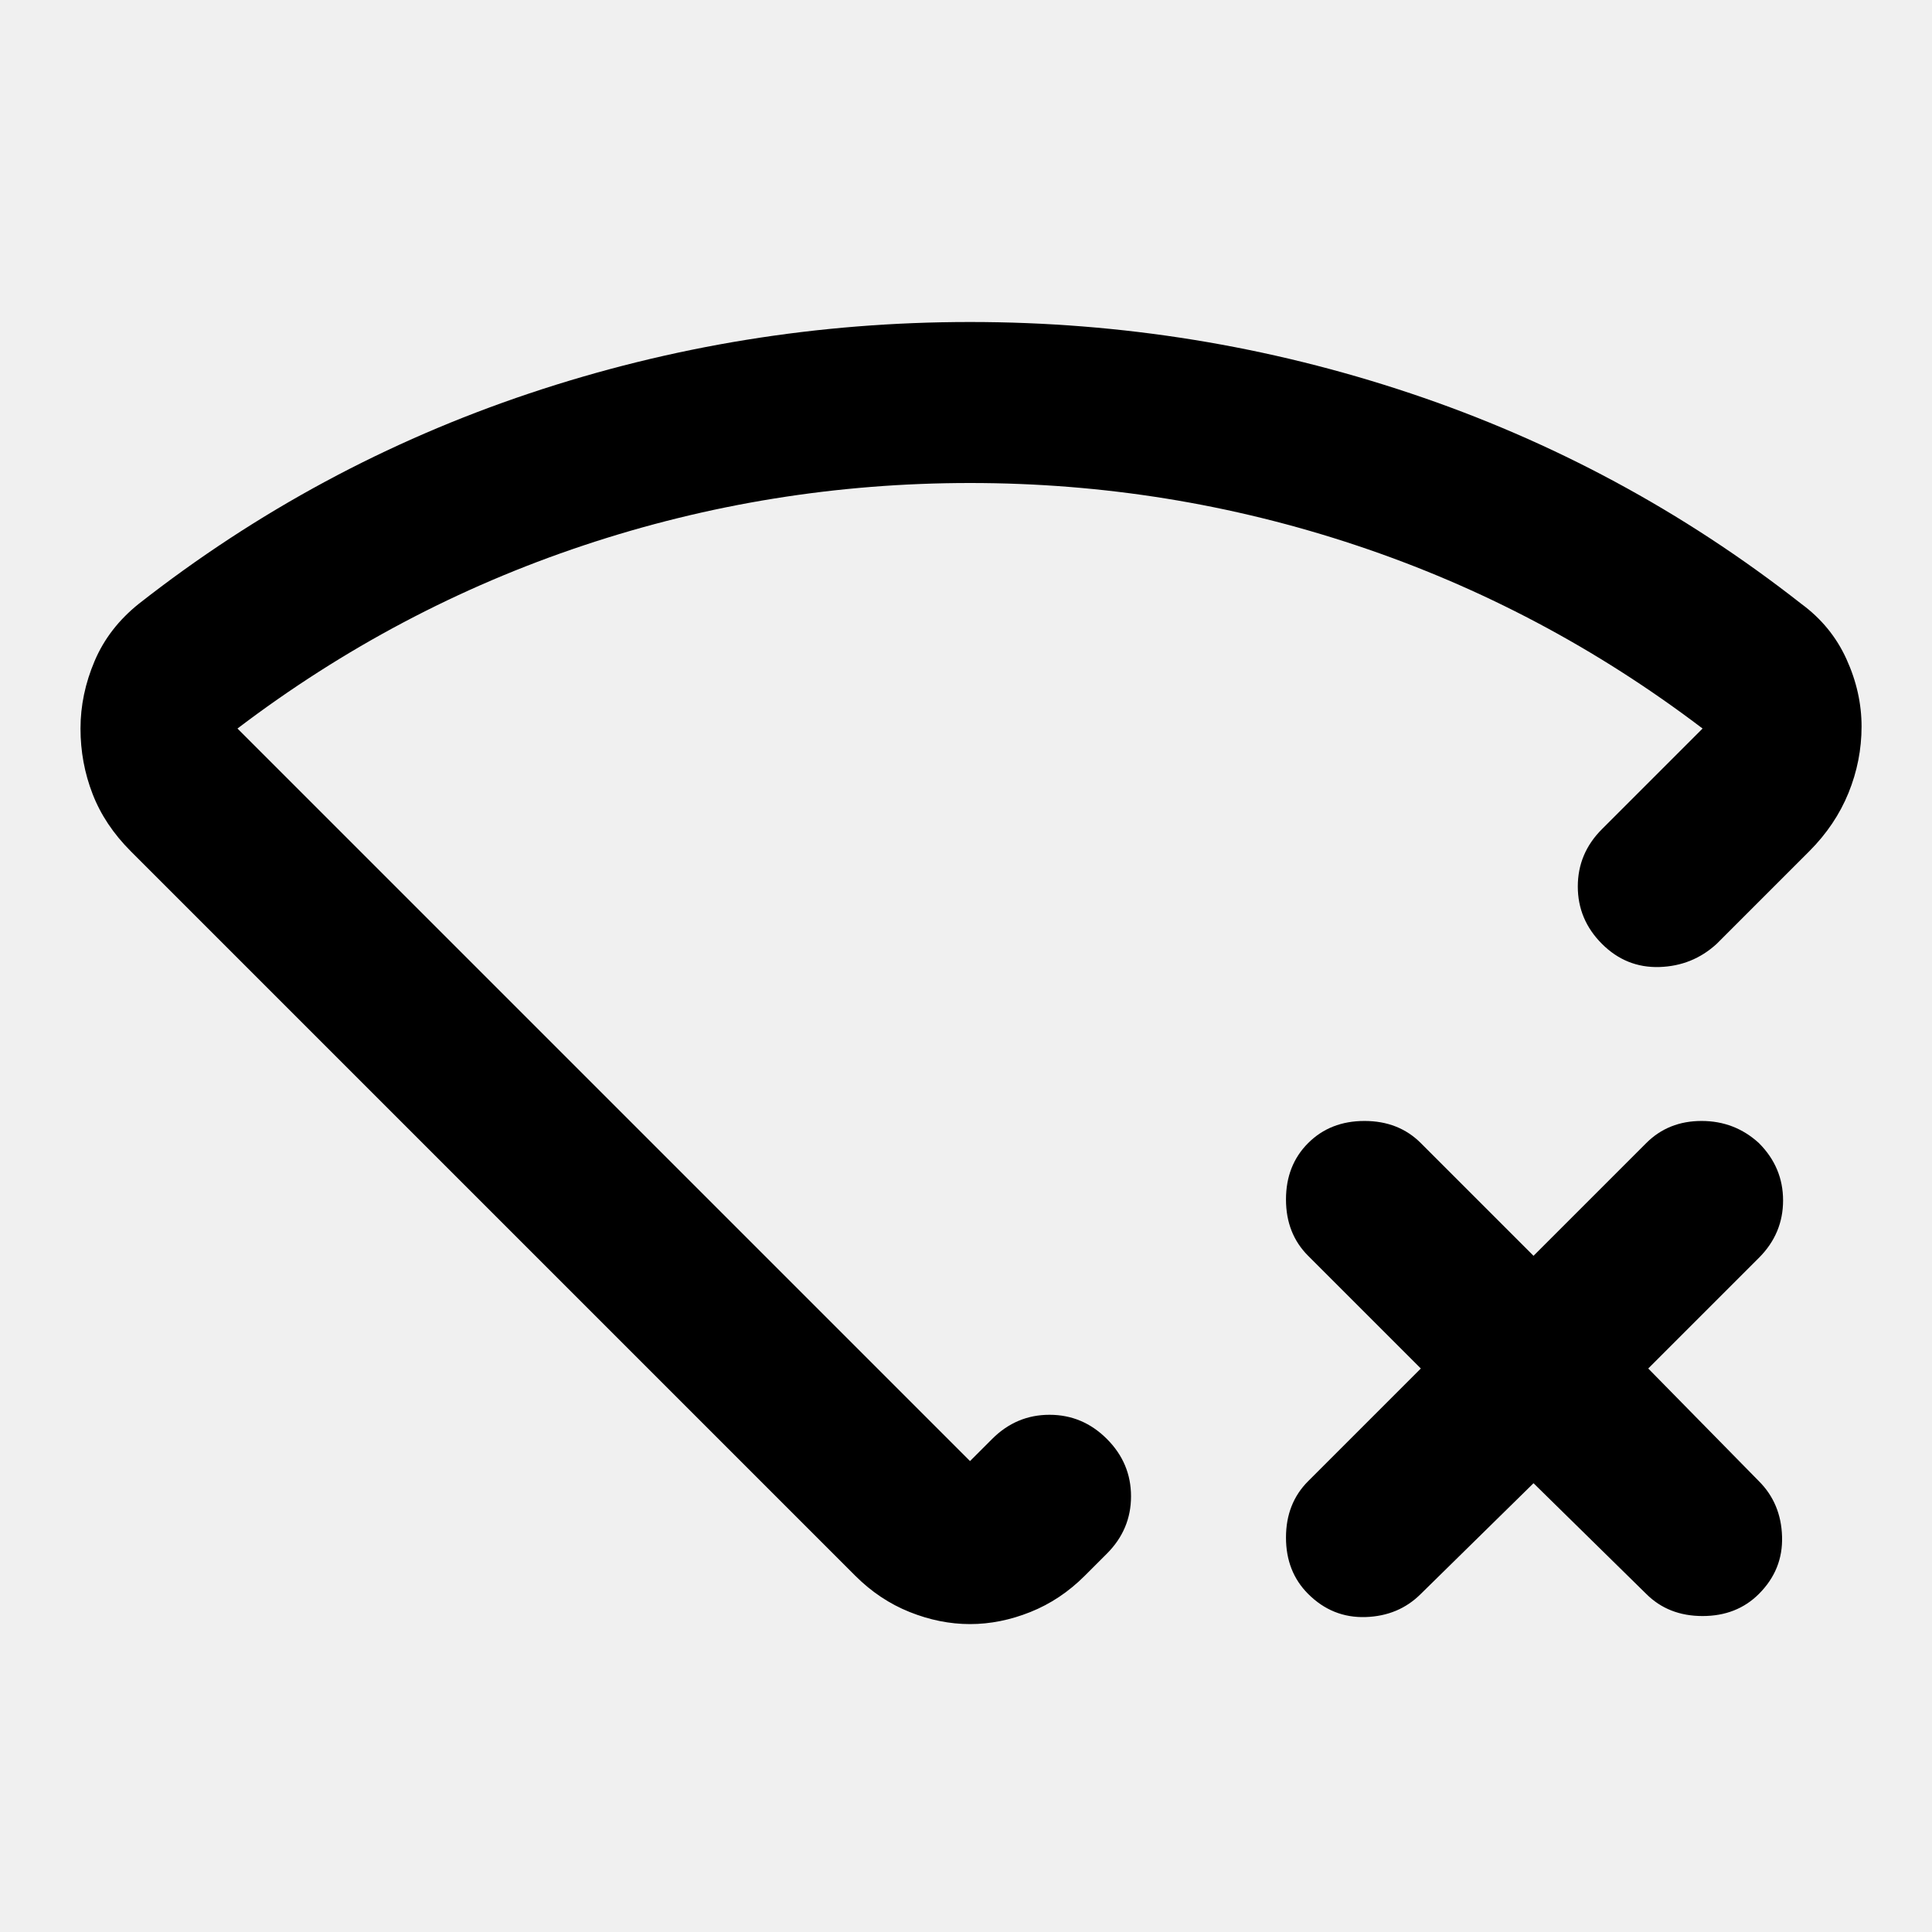
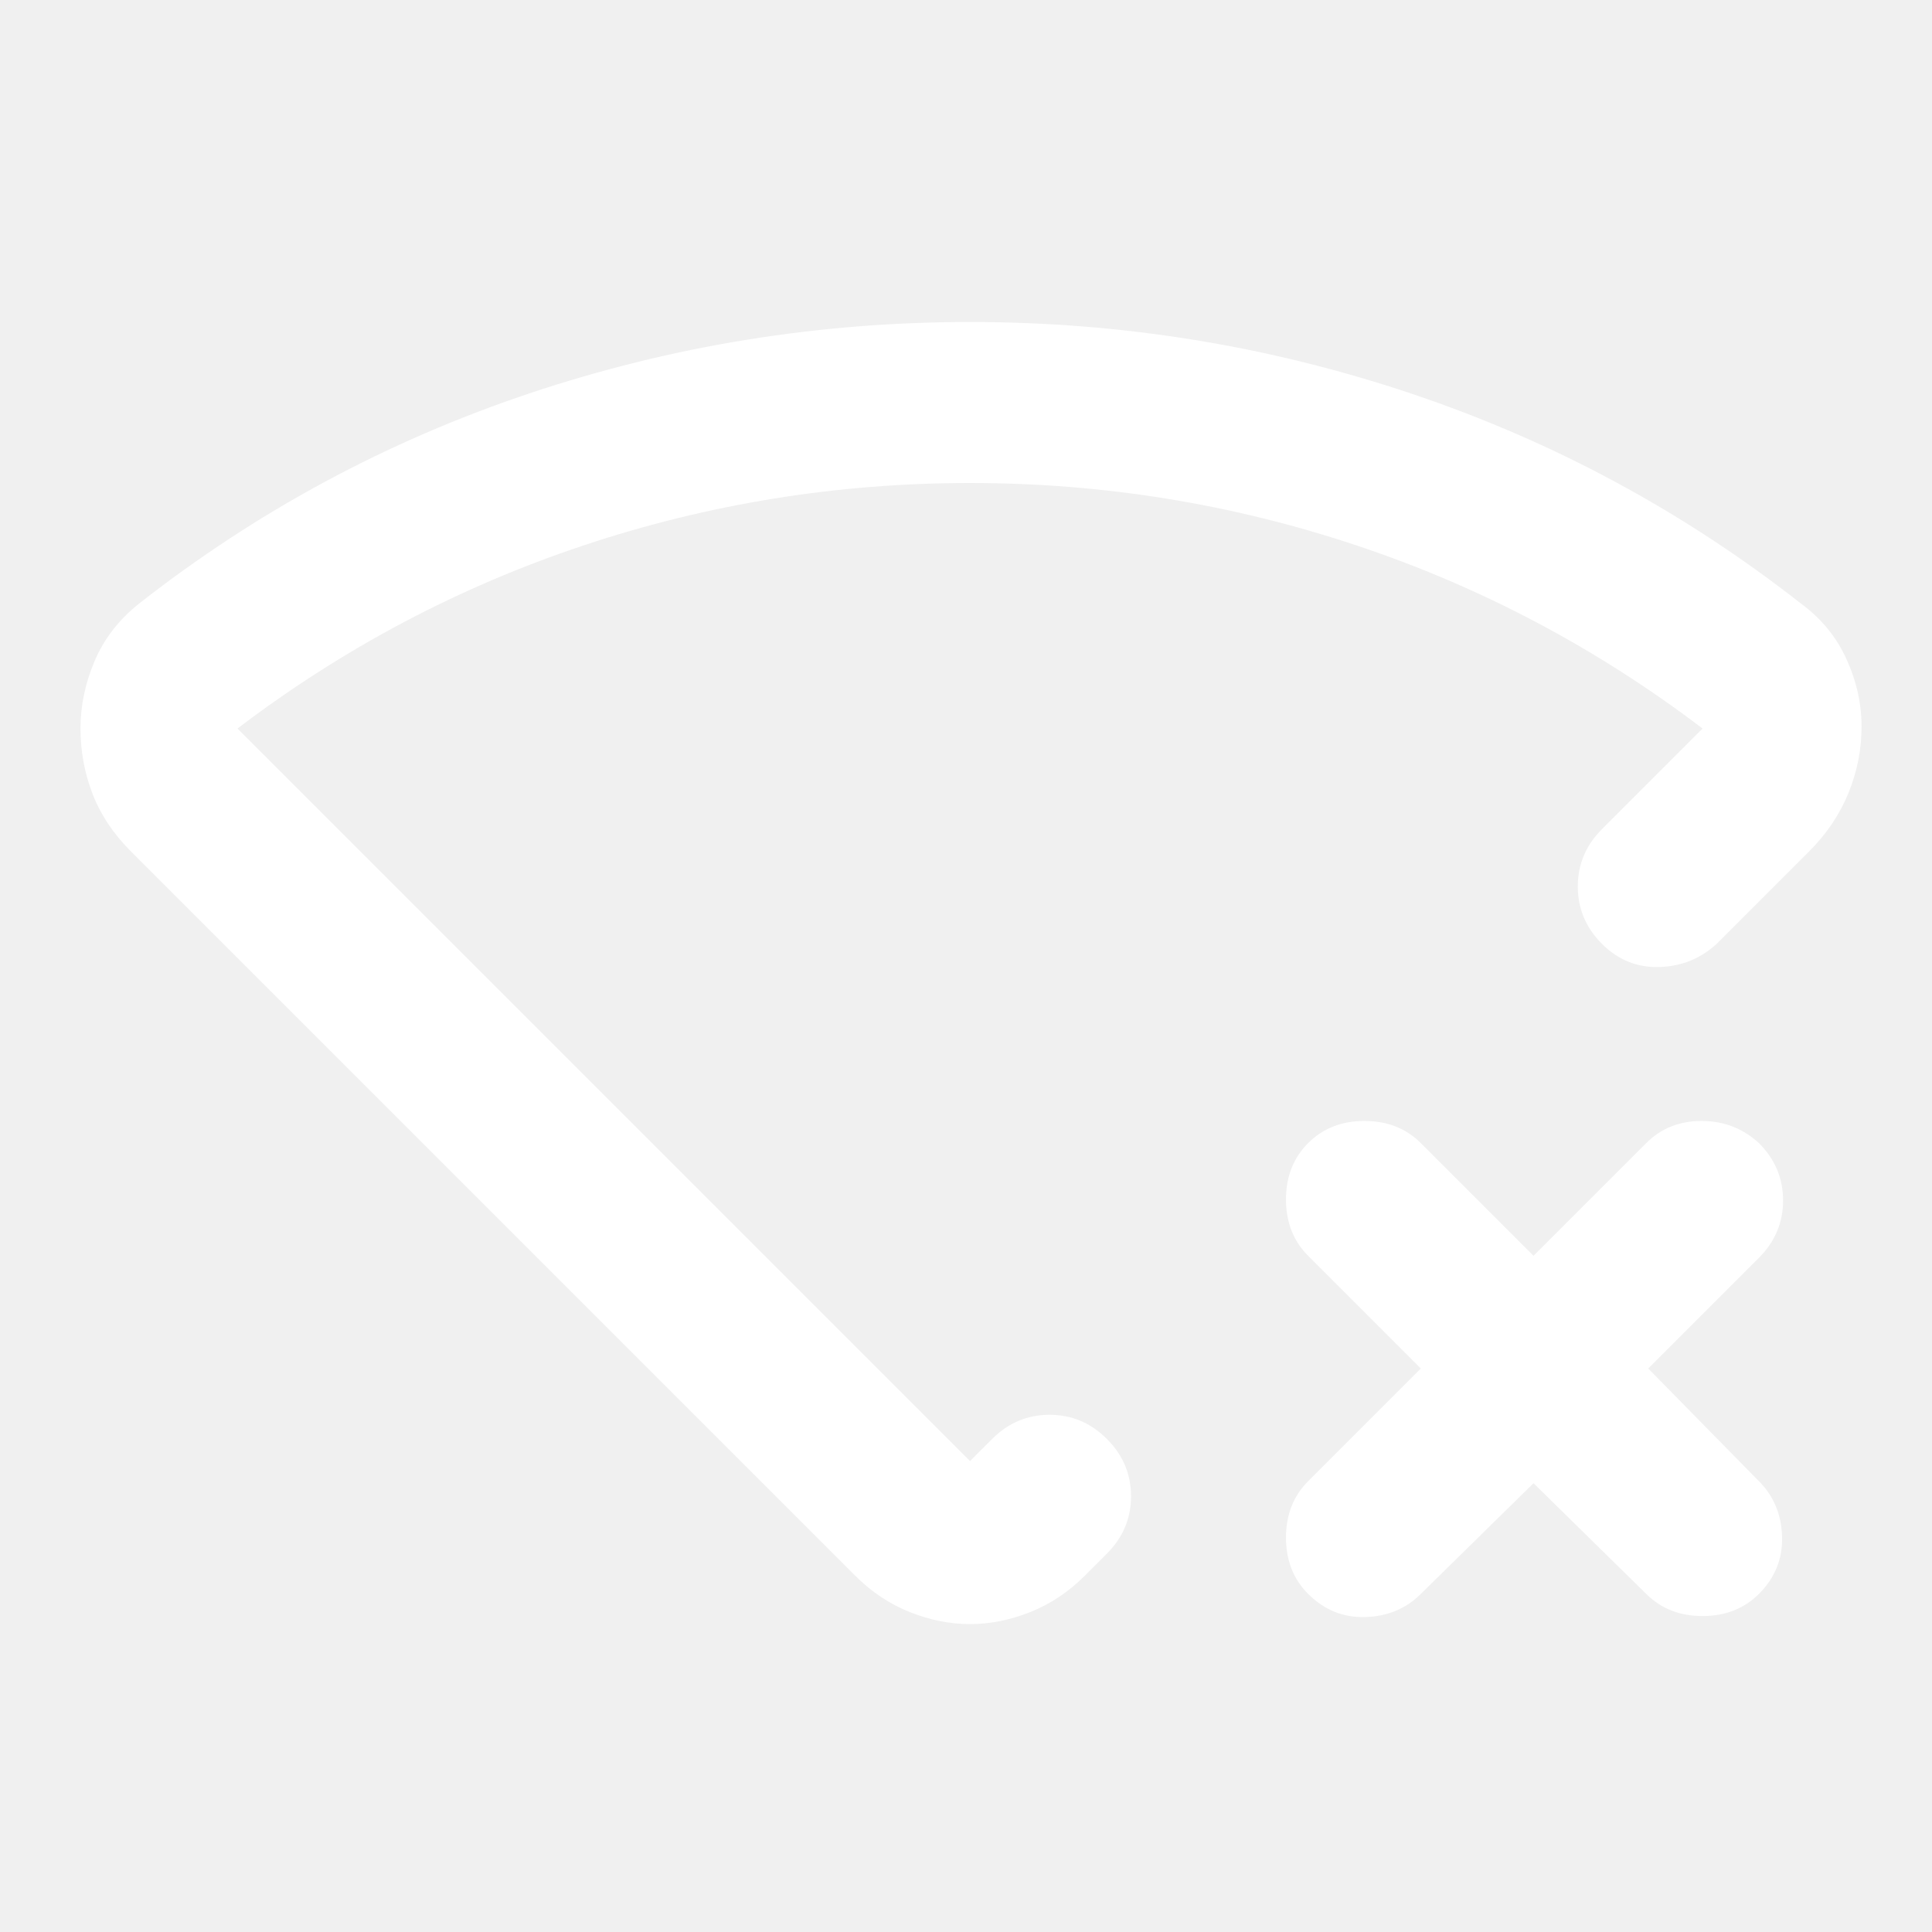
- <svg xmlns="http://www.w3.org/2000/svg" width="72" height="72" viewBox="0 0 72 72" fill="none">
-   <path d="M57.15 55.275L52.95 59.4C52.4 59.95 51.712 60.237 50.888 60.263C50.062 60.288 49.35 60 48.75 59.4C48.2 58.85 47.925 58.15 47.925 57.3C47.925 56.45 48.2 55.75 48.75 55.2L52.95 51L48.75 46.8C48.2 46.25 47.925 45.55 47.925 44.7C47.925 43.85 48.2 43.15 48.75 42.6C49.3 42.05 50 41.775 50.85 41.775C51.7 41.775 52.4 42.05 52.95 42.6L57.15 46.8L61.35 42.6C61.9 42.05 62.587 41.775 63.413 41.775C64.237 41.775 64.95 42.05 65.55 42.6C66.15 43.2 66.45 43.913 66.45 44.737C66.45 45.562 66.15 46.275 65.55 46.875L61.425 51L65.55 55.2C66.1 55.75 66.388 56.438 66.412 57.263C66.438 58.087 66.15 58.8 65.55 59.4C65 59.95 64.3 60.225 63.45 60.225C62.6 60.225 61.9 59.95 61.35 59.4L57.15 55.275ZM36.15 12C41.8 12 47.275 12.887 52.575 14.662C57.875 16.438 62.725 19.05 67.125 22.5C67.875 23.05 68.438 23.738 68.812 24.562C69.188 25.387 69.375 26.225 69.375 27.075C69.375 27.925 69.213 28.75 68.888 29.55C68.562 30.35 68.075 31.075 67.425 31.725L63.975 35.175C63.375 35.725 62.663 36.013 61.837 36.038C61.013 36.062 60.3 35.775 59.7 35.175C59.1 34.575 58.8 33.862 58.8 33.038C58.8 32.212 59.1 31.5 59.7 30.9L63.45 27.15C59.5 24.15 55.2 21.875 50.55 20.325C45.9 18.775 41.1 18 36.15 18C31.2 18 26.4 18.775 21.75 20.325C17.1 21.875 12.8 24.15 8.85 27.15L36.15 54.45L36.975 53.625C37.575 53.025 38.288 52.725 39.112 52.725C39.938 52.725 40.65 53.025 41.25 53.625C41.85 54.225 42.15 54.938 42.15 55.763C42.15 56.587 41.85 57.3 41.25 57.9L40.425 58.725C39.825 59.325 39.15 59.775 38.4 60.075C37.65 60.375 36.9 60.525 36.15 60.525C35.4 60.525 34.65 60.375 33.9 60.075C33.15 59.775 32.475 59.325 31.875 58.725L4.875 31.725C4.225 31.075 3.75 30.363 3.45 29.587C3.15 28.812 3 28 3 27.15C3 26.3 3.175 25.462 3.525 24.637C3.875 23.812 4.425 23.1 5.175 22.5C9.575 19.05 14.425 16.438 19.725 14.662C25.025 12.887 30.5 12 36.15 12Z" fill="black" />
+ <svg xmlns="http://www.w3.org/2000/svg" width="72" height="72" viewBox="0 0 72 72" fill="#FFF">
+   <path d="M57.15 55.275L52.95 59.4C52.4 59.95 51.712 60.237 50.888 60.263C50.062 60.288 49.35 60 48.75 59.4C48.2 58.85 47.925 58.15 47.925 57.3C47.925 56.45 48.2 55.75 48.75 55.2L52.95 51L48.75 46.8C48.2 46.25 47.925 45.55 47.925 44.7C47.925 43.85 48.2 43.15 48.75 42.6C49.3 42.05 50 41.775 50.85 41.775C51.7 41.775 52.4 42.05 52.95 42.6L57.15 46.8L61.35 42.6C61.9 42.05 62.587 41.775 63.413 41.775C64.237 41.775 64.95 42.05 65.55 42.6C66.15 43.2 66.45 43.913 66.45 44.737C66.45 45.562 66.15 46.275 65.55 46.875L61.425 51L65.55 55.2C66.1 55.75 66.388 56.438 66.412 57.263C66.438 58.087 66.15 58.8 65.55 59.4C65 59.95 64.3 60.225 63.45 60.225C62.6 60.225 61.9 59.95 61.35 59.4L57.15 55.275ZM36.15 12C41.8 12 47.275 12.887 52.575 14.662C57.875 16.438 62.725 19.05 67.125 22.5C67.875 23.05 68.438 23.738 68.812 24.562C69.188 25.387 69.375 26.225 69.375 27.075C69.375 27.925 69.213 28.75 68.888 29.55C68.562 30.35 68.075 31.075 67.425 31.725L63.975 35.175C63.375 35.725 62.663 36.013 61.837 36.038C61.013 36.062 60.3 35.775 59.7 35.175C59.1 34.575 58.8 33.862 58.8 33.038C58.8 32.212 59.1 31.5 59.7 30.9L63.45 27.15C59.5 24.15 55.2 21.875 50.55 20.325C45.9 18.775 41.1 18 36.15 18C31.2 18 26.4 18.775 21.75 20.325C17.1 21.875 12.8 24.15 8.85 27.15L36.15 54.45L36.975 53.625C37.575 53.025 38.288 52.725 39.112 52.725C39.938 52.725 40.65 53.025 41.25 53.625C41.85 54.225 42.15 54.938 42.15 55.763C42.15 56.587 41.85 57.3 41.25 57.9L40.425 58.725C39.825 59.325 39.15 59.775 38.4 60.075C37.65 60.375 36.9 60.525 36.15 60.525C35.4 60.525 34.65 60.375 33.9 60.075C33.15 59.775 32.475 59.325 31.875 58.725L4.875 31.725C4.225 31.075 3.75 30.363 3.45 29.587C3.15 28.812 3 28 3 27.15C3 26.3 3.175 25.462 3.525 24.637C3.875 23.812 4.425 23.1 5.175 22.5C9.575 19.05 14.425 16.438 19.725 14.662C25.025 12.887 30.5 12 36.15 12Z" />
</svg>
